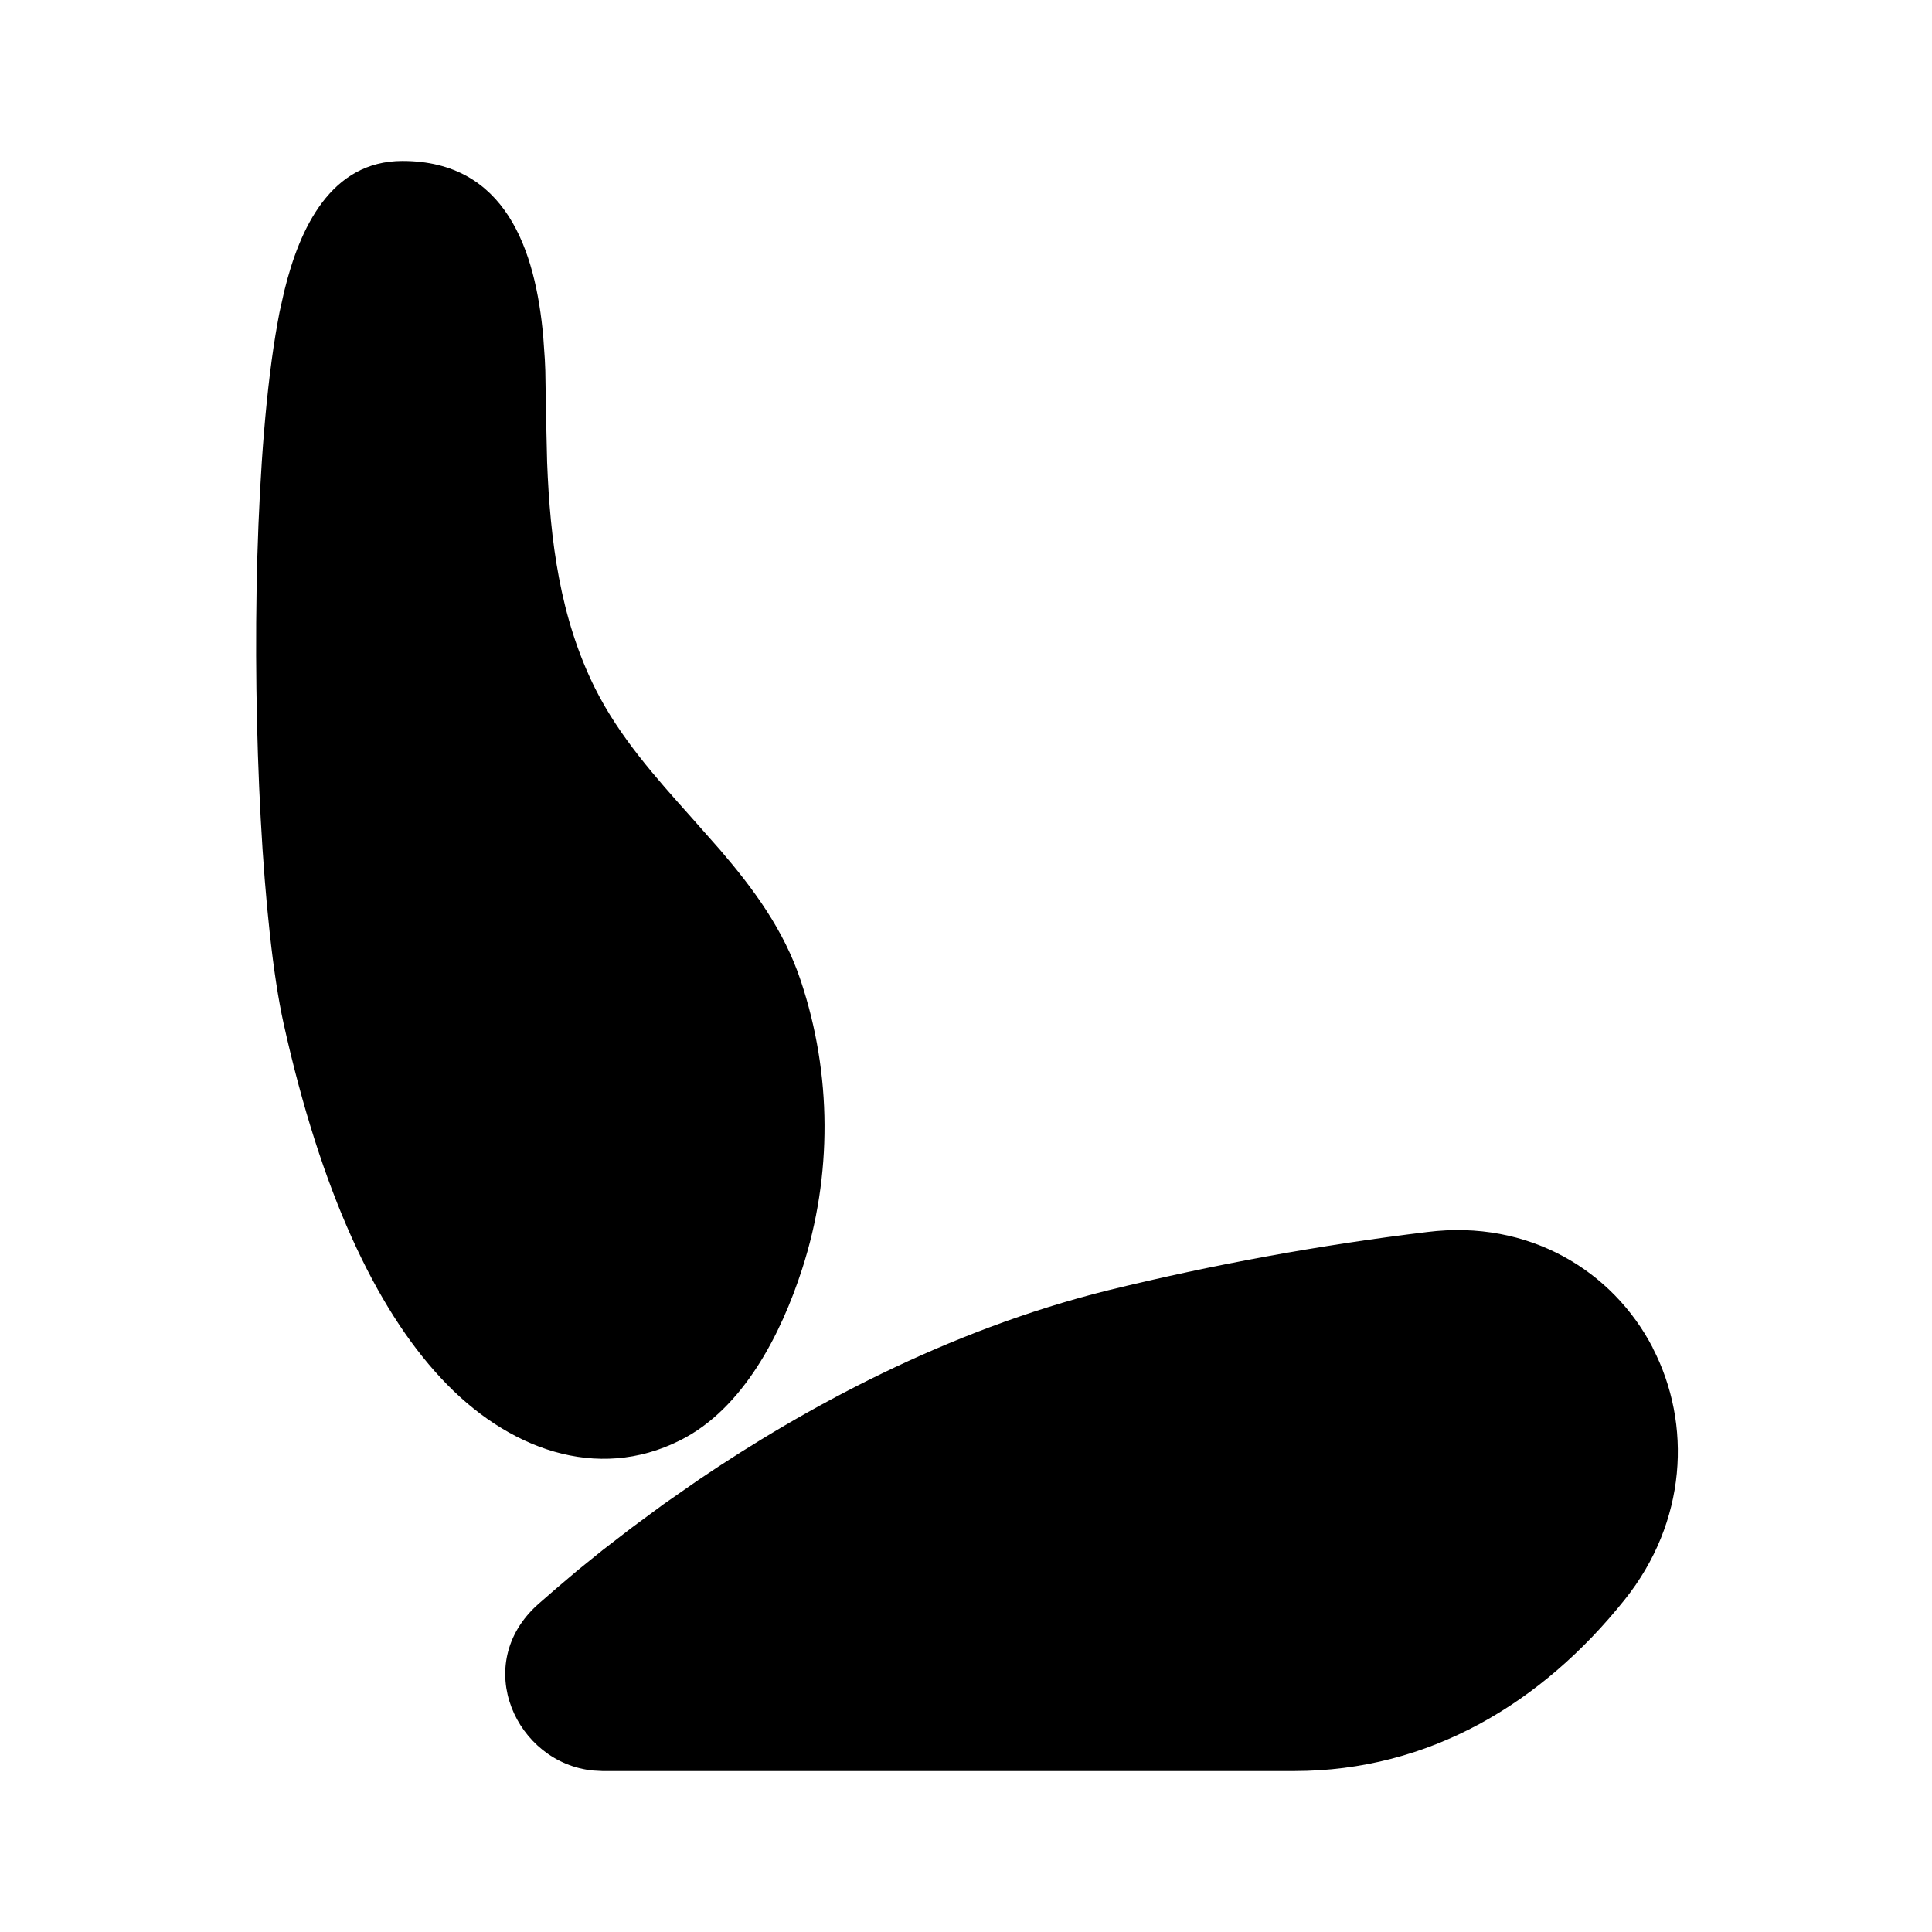
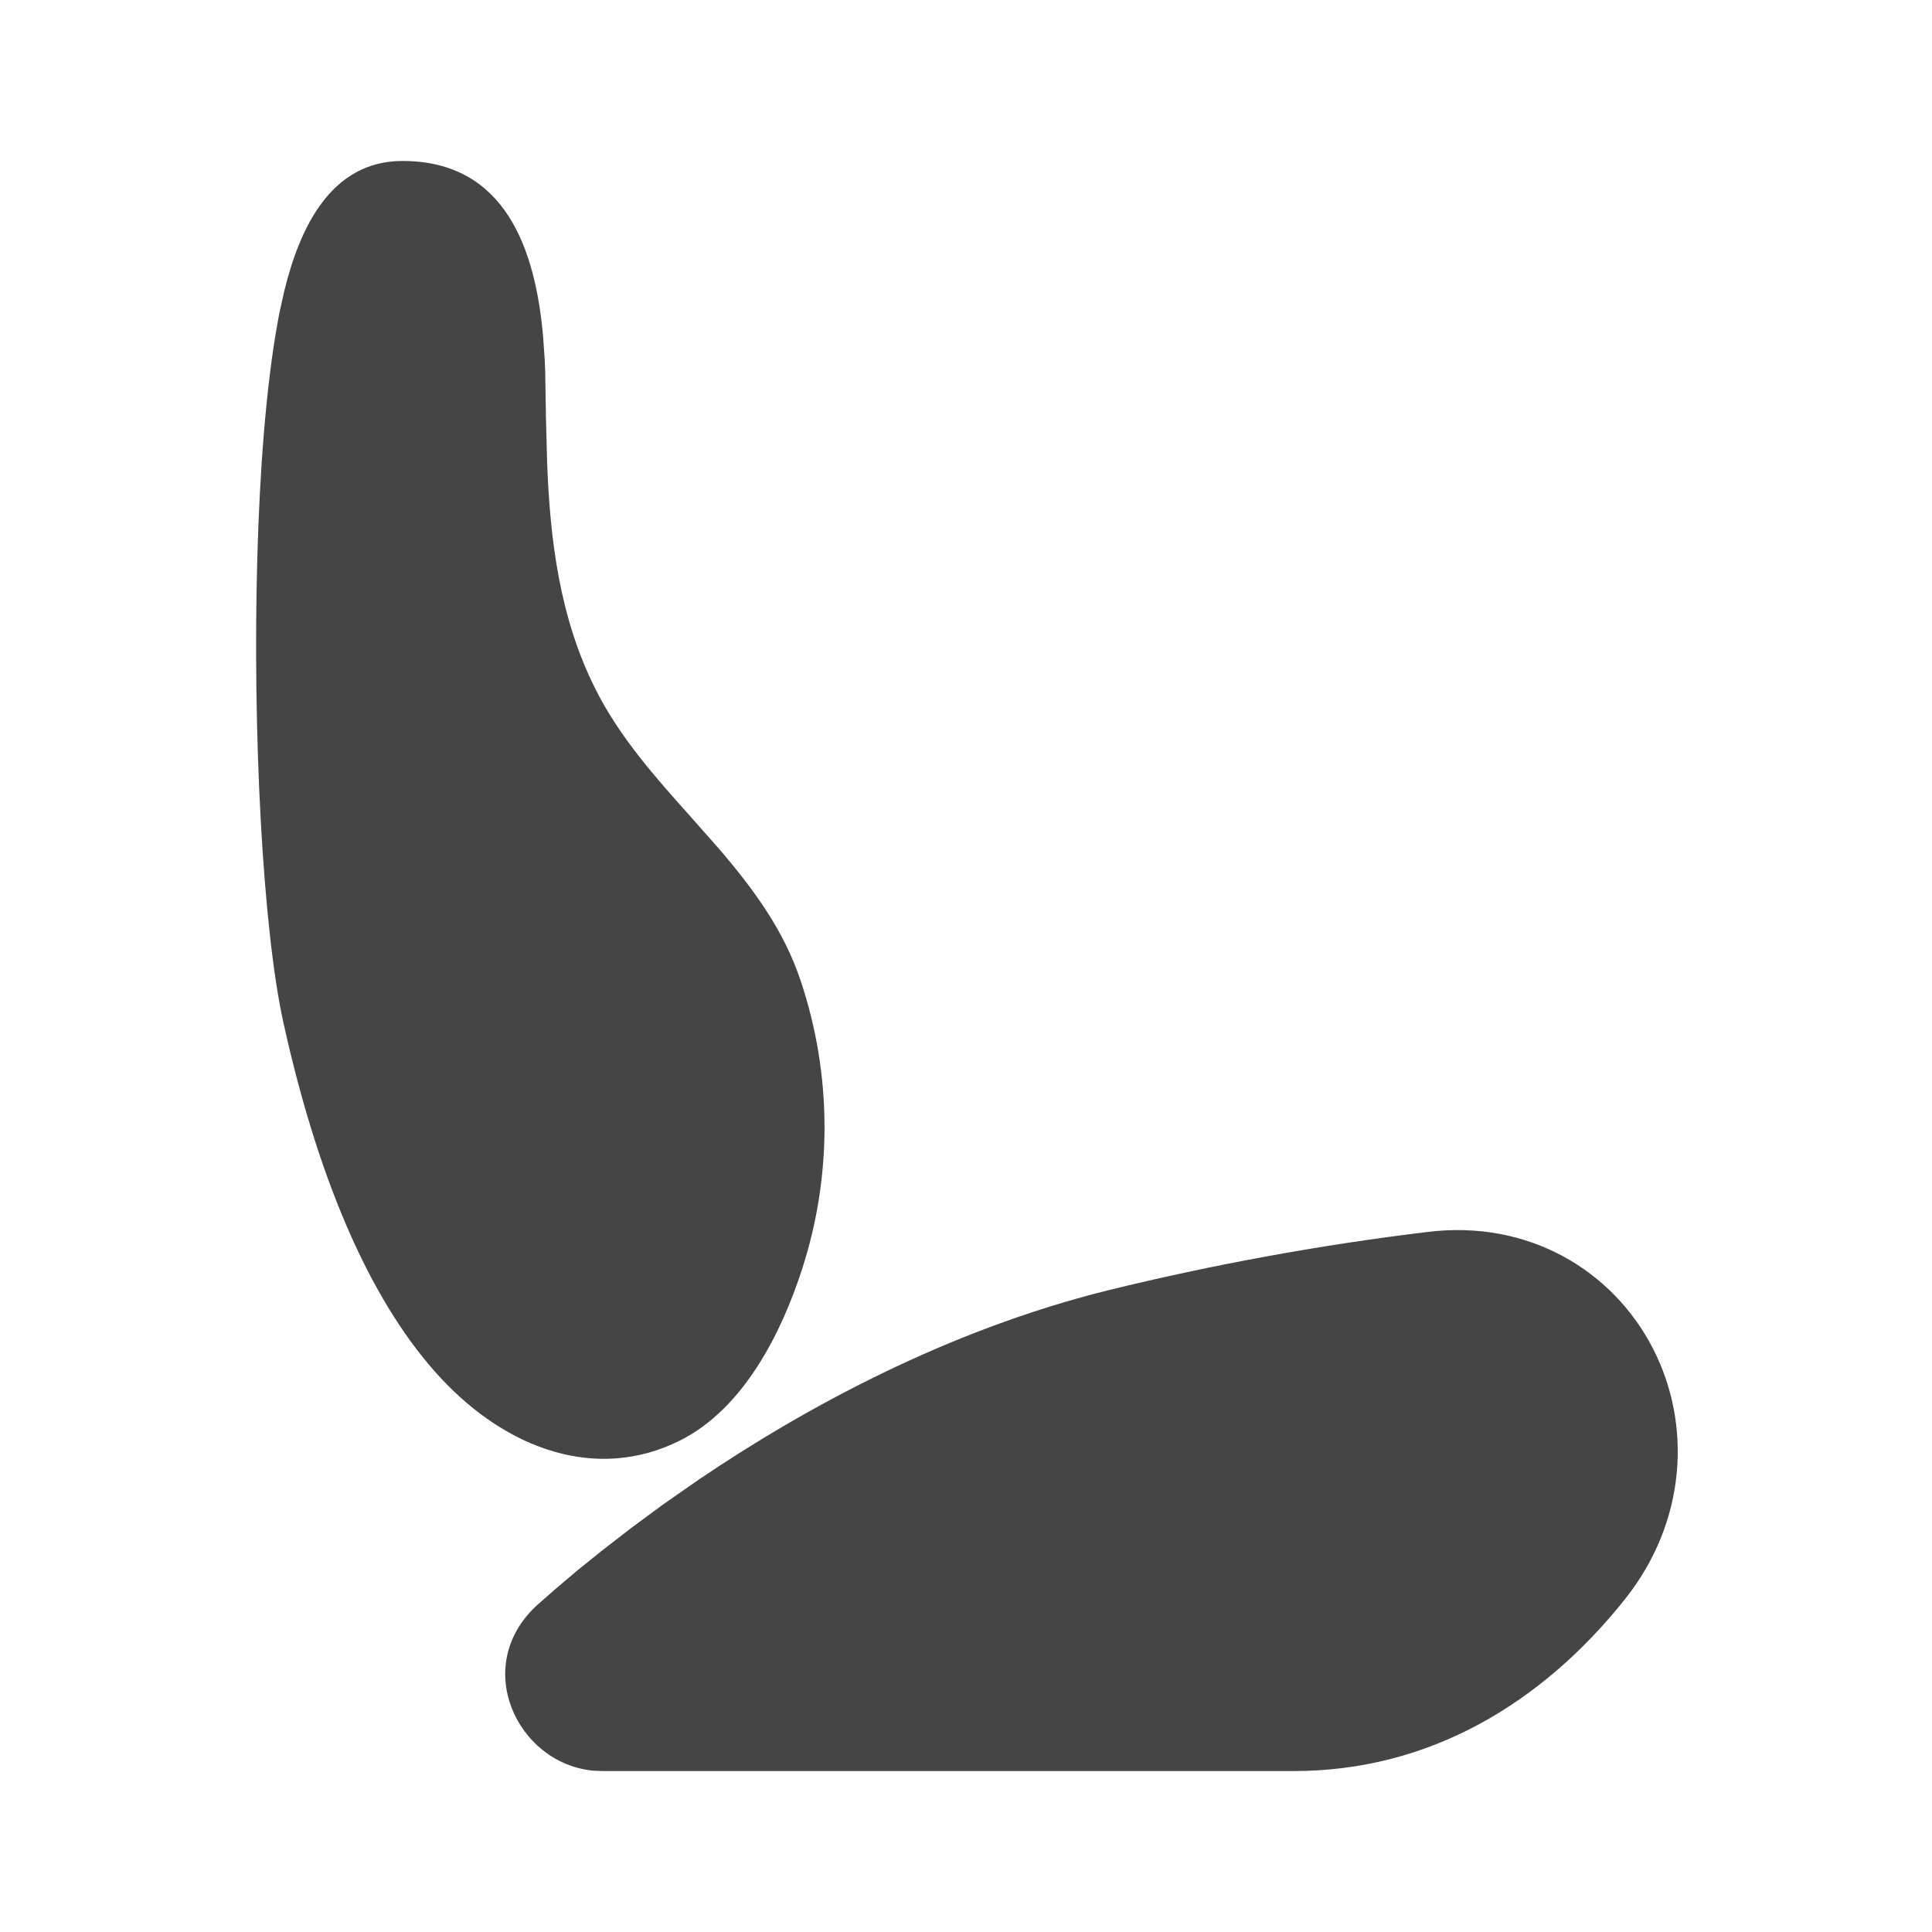
- <svg xmlns="http://www.w3.org/2000/svg" viewBox="0 0 16 16" fill="currentColor">
-   <g clip-path="url(#clip0_982_933)">
-     <path d="M13.688 11.163C13.358 10.525 12.661 10.097 11.819 10.203C10.928 10.311 10.044 10.473 9.172 10.687C7.832 11.021 6.658 11.665 5.79 12.252L5.497 12.456L5.23 12.653L4.991 12.837L4.782 13.006L4.604 13.157L4.457 13.285C3.895 13.785 4.277 14.603 4.914 14.663L4.989 14.667H10.718C11.839 14.667 12.771 14.103 13.454 13.249C13.97 12.605 14.014 11.794 13.687 11.163H13.688ZM3.333 1.333C2.738 1.333 2.481 1.893 2.355 2.407L2.315 2.585L2.299 2.671C2.203 3.202 2.152 3.899 2.131 4.615C2.091 6.031 2.173 7.683 2.349 8.478C2.657 9.866 3.109 10.831 3.651 11.412C4.201 12.005 4.945 12.273 5.631 11.929C6.157 11.667 6.471 11.042 6.643 10.509C6.894 9.733 6.89 8.897 6.632 8.123C6.492 7.701 6.24 7.361 5.963 7.038L5.721 6.764C5.426 6.434 5.131 6.104 4.929 5.702C4.636 5.115 4.556 4.473 4.531 3.829L4.522 3.442L4.516 3.069L4.512 2.977L4.499 2.79C4.435 2.071 4.189 1.333 3.333 1.333Z" fill="currentColor" />
-   </g>
-   <defs>
-     <clipPath id="clip0_982_933">
-       <rect width="16" height="16" fill="currentColor" transform="matrix(-1 0 0 1 16 0)" />
-     </clipPath>
-   </defs>
+ <svg xmlns="http://www.w3.org/2000/svg" width="16" height="16" viewBox="0 0 16 16" fill="none">
+   <path d="M13.687 11.164C13.357 10.525 12.661 10.097 11.818 10.203C10.927 10.311 10.043 10.473 9.171 10.687C7.831 11.021 6.657 11.665 5.789 12.252L5.496 12.456L5.229 12.653L4.991 12.837L4.781 13.006L4.603 13.157L4.457 13.285C3.895 13.786 4.277 14.604 4.913 14.664L4.988 14.667H10.717C11.839 14.667 12.771 14.104 13.453 13.249C13.969 12.605 14.013 11.794 13.687 11.164H13.687ZM3.333 1.333C2.737 1.333 2.481 1.893 2.355 2.407L2.315 2.586L2.299 2.671C2.203 3.202 2.151 3.899 2.131 4.615C2.091 6.032 2.172 7.683 2.349 8.478C2.657 9.866 3.109 10.831 3.65 11.412C4.201 12.005 4.945 12.273 5.631 11.93C6.157 11.667 6.471 11.042 6.643 10.509C6.894 9.733 6.89 8.897 6.631 8.123C6.491 7.702 6.239 7.362 5.962 7.038L5.72 6.764C5.425 6.434 5.13 6.104 4.929 5.702C4.635 5.115 4.555 4.473 4.531 3.829L4.521 3.442L4.515 3.069L4.511 2.977L4.498 2.79C4.435 2.071 4.189 1.333 3.333 1.333Z" fill="#454545" />
</svg>
